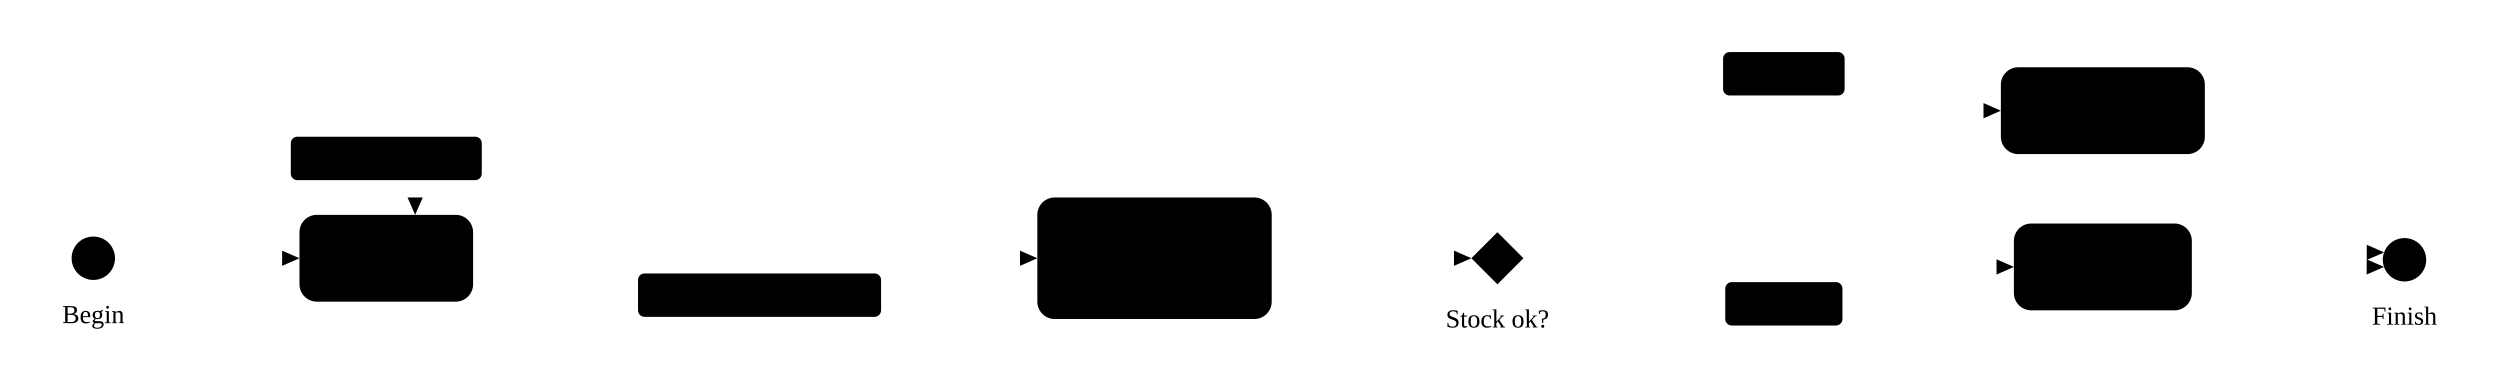
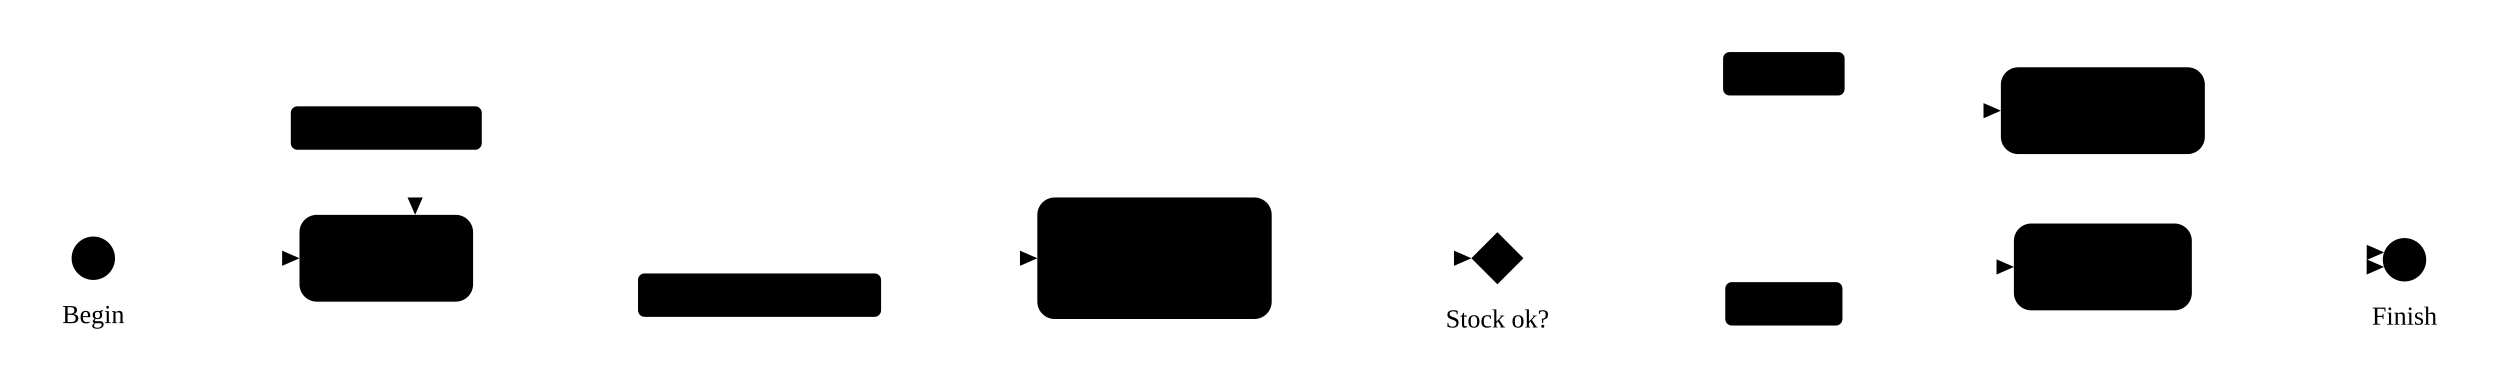
<svg xmlns="http://www.w3.org/2000/svg" class="pa-diagram pa-type-state" viewBox="0 0 1152 180" role="graphics-document" aria-labelledby="d-title d-desc">
  <defs>
    <marker id="d-arrow" viewBox="0 0 8 8" refX="8" refY="4" markerWidth="8" markerHeight="8" markerUnits="userSpaceOnUse" orient="auto-start-reverse">
      <path class="pa-arrow-fill" d="M0 0.5L8 4L0 7.5Z" />
    </marker>
    <marker id="d-arrow-open" viewBox="0 0 8 8" refX="7.4" refY="4" markerWidth="8" markerHeight="8" markerUnits="userSpaceOnUse" orient="auto-start-reverse">
      <path class="pa-arrow-open" d="M0.8 0.8L7.4 4L0.8 7.2" />
    </marker>
  </defs>
-   <g class="pa-edge pa-edge-solid" data-id="e0" data-from="begin" data-to="placed">
+   <g class="pa-edge pa-edge-solid" data-id="edge-0" data-from="begin" data-to="placed">
    <path d="M53 119L138 119" fill="none" marker-end="url(#d-arrow)" />
  </g>
-   <g class="pa-edge pa-edge-solid" data-id="e1" data-from="placed" data-to="paid">
+   <g class="pa-edge pa-edge-solid" data-id="edge-1" data-from="placed" data-to="paid">
    <path d="M218 119L478 119" fill="none" marker-end="url(#d-arrow)" />
  </g>
-   <g class="pa-edge pa-edge-solid" data-id="e2" data-from="paid" data-to="ok">
+   <g class="pa-edge pa-edge-solid" data-id="edge-2" data-from="paid" data-to="ok">
    <path d="M586 119L678 119" fill="none" marker-end="url(#d-arrow)" />
  </g>
-   <g class="pa-edge pa-edge-solid" data-id="e3" data-from="ok" data-to="shipped">
+   <g class="pa-edge pa-edge-solid" data-id="edge-3" data-from="ok" data-to="shipped">
    <path d="M698 123L928 123" fill="none" marker-end="url(#d-arrow)" />
  </g>
-   <g class="pa-edge pa-edge-dashed" data-id="e4" data-from="ok" data-to="cancelled">
+   <g class="pa-edge pa-edge-dashed" data-id="edge-4" data-from="ok" data-to="cancelled">
    <path d="M698 115L740 115Q746 115 746 109L746 57Q746 51 752 51L922 51" fill="none" marker-end="url(#d-arrow)" />
  </g>
-   <g class="pa-edge pa-edge-solid" data-id="e5" data-from="placed" data-to="placed">
-     <path d="M164.7 99L164.7 94Q164.7 89 169.7 89L186.3 89Q191.3 89 191.3 94L191.3 99" fill="none" marker-end="url(#d-arrow)" />
+   <g class="pa-edge pa-edge-solid" data-id="edge-5" data-from="placed" data-to="placed">
+     <path d="M164.7 99L164.7 81Q164.7 75 170.7 75L185.3 75Q191.3 75 191.3 81L191.3 99" fill="none" marker-end="url(#d-arrow)" />
  </g>
-   <g class="pa-edge pa-edge-solid" data-id="e6" data-from="shipped" data-to="finish">
+   <g class="pa-edge pa-edge-solid" data-id="edge-6" data-from="shipped" data-to="finish">
    <path d="M1010 123L1098.56 123" fill="none" marker-end="url(#d-arrow)" />
  </g>
-   <g class="pa-edge pa-edge-solid" data-id="e7" data-from="cancelled" data-to="finish">
+   <g class="pa-edge pa-edge-solid" data-id="edge-7" data-from="cancelled" data-to="finish">
    <path d="M1016 51L1034 51Q1040 51 1040 57L1040 110.3Q1040 116.3 1046 116.3L1098.6 116.3" fill="none" marker-end="url(#d-arrow)" />
  </g>
  <g class="pa-node pa-kind-start pa-tone-neutral" data-id="begin" tabindex="0" role="graphics-symbol" aria-label="Begin: start">
    <path class="pa-shape pa-shape-filled-dot" d="M33 119A10 10 0 0 1 53 119A10 10 0 0 1 33 119Z" />
    <text class="pa-label" text-anchor="middle">
      <tspan x="43" y="148.9">Begin</tspan>
    </text>
  </g>
  <g class="pa-node pa-kind-state pa-tone-neutral" data-id="placed" tabindex="0" role="graphics-symbol" aria-label="Placed: state">
    <path class="pa-shape pa-shape-rounded-rect" d="M146 99L210 99A8 8 0 0 1 218 107L218 131A8 8 0 0 1 210 139L146 139A8 8 0 0 1 138 131L138 107A8 8 0 0 1 146 99Z" />
    <text class="pa-label" text-anchor="middle">
      <tspan x="178" y="123.9">Placed</tspan>
    </text>
  </g>
  <g class="pa-node pa-kind-state pa-tone-good" data-id="paid" tabindex="0" role="graphics-symbol" aria-label="Paid: state">
    <path class="pa-shape pa-shape-rounded-rect" d="M486 91L578 91A8 8 0 0 1 586 99L586 139A8 8 0 0 1 578 147L486 147A8 8 0 0 1 478 139L478 99A8 8 0 0 1 486 91Z" />
    <text class="pa-label" text-anchor="middle">
      <tspan x="532" y="115.1">Paid</tspan>
    </text>
    <text class="pa-note" text-anchor="middle">
      <tspan x="532" y="133.3">stock reserved</tspan>
    </text>
  </g>
  <g class="pa-node pa-kind-choice pa-tone-neutral" data-id="ok" tabindex="0" role="graphics-symbol" aria-label="Stock ok?: choice">
    <path class="pa-shape pa-shape-small-diamond" d="M690 107L702 119L690 131L678 119Z" />
    <text class="pa-label" text-anchor="middle">
      <tspan x="690" y="150.9">Stock ok?</tspan>
    </text>
  </g>
  <g class="pa-node pa-kind-state pa-tone-bad" data-id="cancelled" tabindex="0" role="graphics-symbol" aria-label="Cancelled: state">
    <path class="pa-shape pa-shape-rounded-rect" d="M930 31L1008 31A8 8 0 0 1 1016 39L1016 63A8 8 0 0 1 1008 71L930 71A8 8 0 0 1 922 63L922 39A8 8 0 0 1 930 31Z" />
    <text class="pa-label" text-anchor="middle">
      <tspan x="969" y="55.9">Cancelled</tspan>
    </text>
  </g>
  <g class="pa-node pa-kind-state pa-tone-neutral" data-id="shipped" tabindex="0" role="graphics-symbol" aria-label="Shipped: state">
    <path class="pa-shape pa-shape-rounded-rect" d="M936 103L1002 103A8 8 0 0 1 1010 111L1010 135A8 8 0 0 1 1002 143L936 143A8 8 0 0 1 928 135L928 111A8 8 0 0 1 936 103Z" />
    <text class="pa-label" text-anchor="middle">
      <tspan x="969" y="127.9">Shipped</tspan>
    </text>
  </g>
  <g class="pa-node pa-kind-end pa-tone-neutral" data-id="finish" tabindex="0" role="graphics-symbol" aria-label="Finish: end">
    <path class="pa-shape pa-shape-ringed-dot" d="M1098 119.7A10 10 0 0 1 1118 119.7A10 10 0 0 1 1098 119.7Z" />
    <path class="pa-decor pa-decor-dot" d="M1103 119.7A5 5 0 0 1 1113 119.7A5 5 0 0 1 1103 119.7Z" />
    <text class="pa-label" text-anchor="middle">
      <tspan x="1108" y="149.6">Finish</tspan>
    </text>
  </g>
-   <g class="pa-edge-label" data-edge="e1">
+   <g class="pa-edge-label" data-edge="edge-1">
    <rect class="pa-edge-plate" x="294" y="126" width="112" height="20" rx="3" />
    <text class="pa-edge-text" text-anchor="middle">
      <tspan x="350" y="140.2">payment captured</tspan>
    </text>
  </g>
-   <g class="pa-edge-label" data-edge="e3">
+   <g class="pa-edge-label" data-edge="edge-3">
    <rect class="pa-edge-plate" x="795" y="130" width="54" height="20" rx="3" />
    <text class="pa-edge-text" text-anchor="middle">
      <tspan x="822" y="144.2">in stock</tspan>
    </text>
  </g>
-   <g class="pa-edge-label" data-edge="e4">
+   <g class="pa-edge-label" data-edge="edge-4">
    <rect class="pa-edge-plate" x="794" y="24" width="56" height="20" rx="3" />
    <text class="pa-edge-text" text-anchor="middle">
      <tspan x="822" y="38.2">sold out</tspan>
    </text>
  </g>
-   <g class="pa-edge-label" data-edge="e5">
-     <rect class="pa-edge-plate" x="134" y="63" width="88" height="20" rx="3" />
+   <g class="pa-edge-label" data-edge="edge-5">
+     <rect class="pa-edge-plate" x="134" y="49" width="88" height="20" rx="3" />
    <text class="pa-edge-text" text-anchor="middle">
-       <tspan x="178" y="77.2">retry payment</tspan>
+       <tspan x="178" y="63.2">retry payment</tspan>
    </text>
  </g>
</svg>
